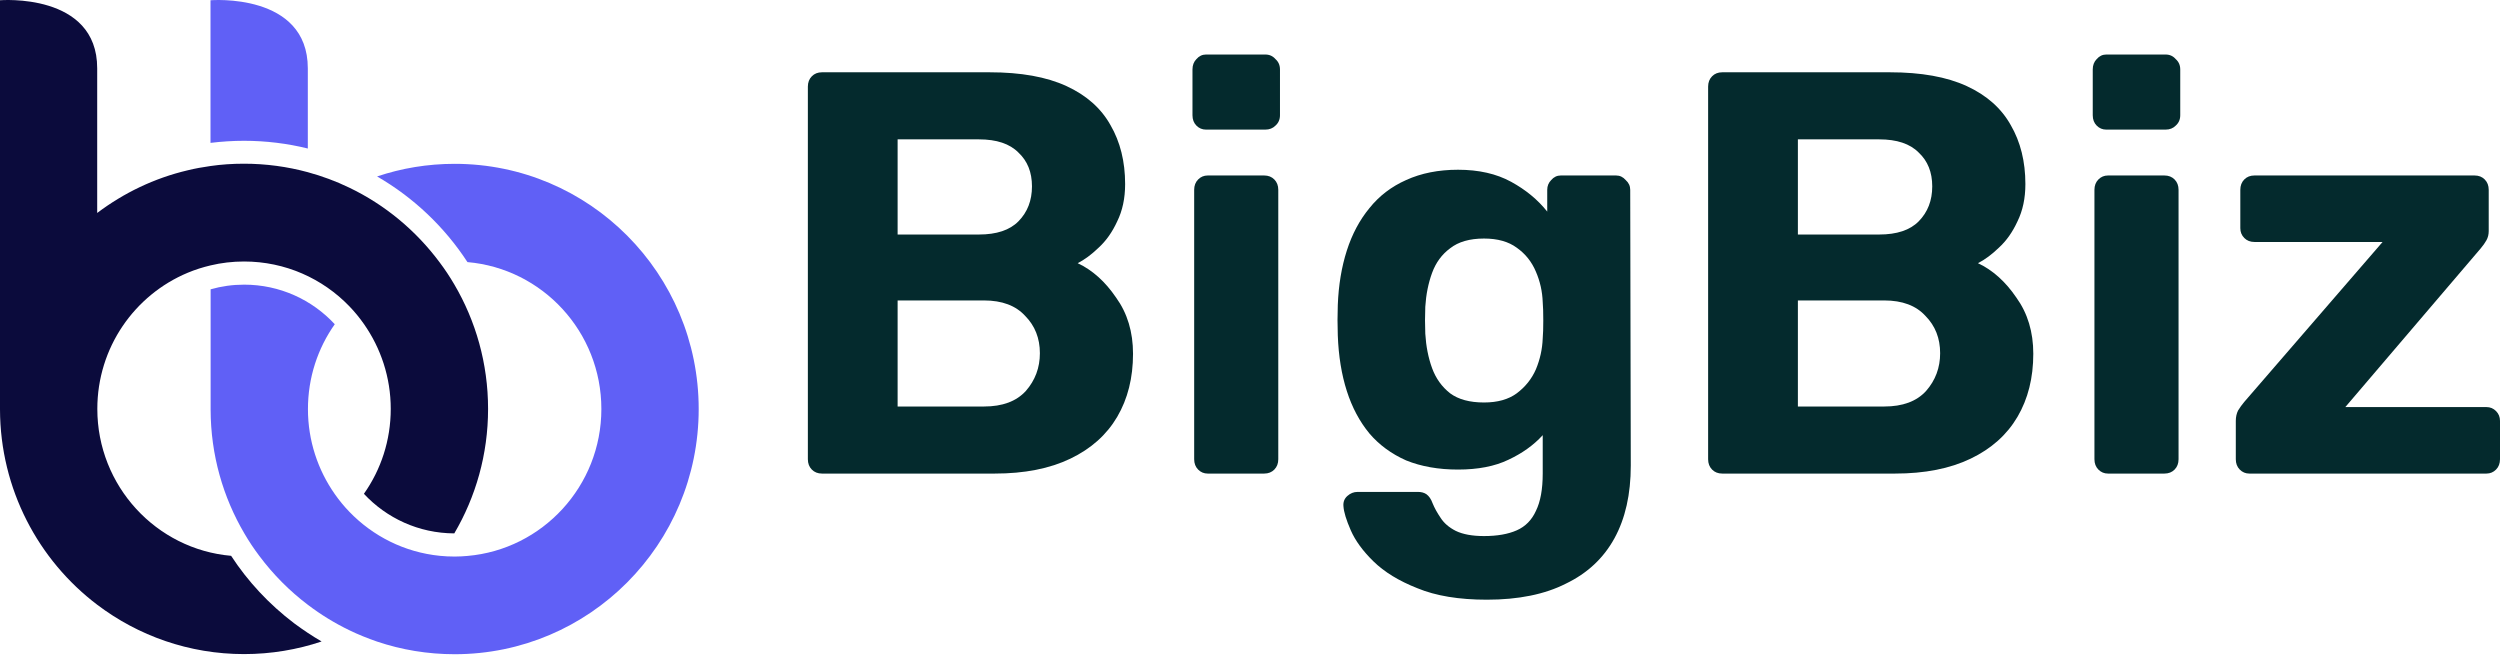
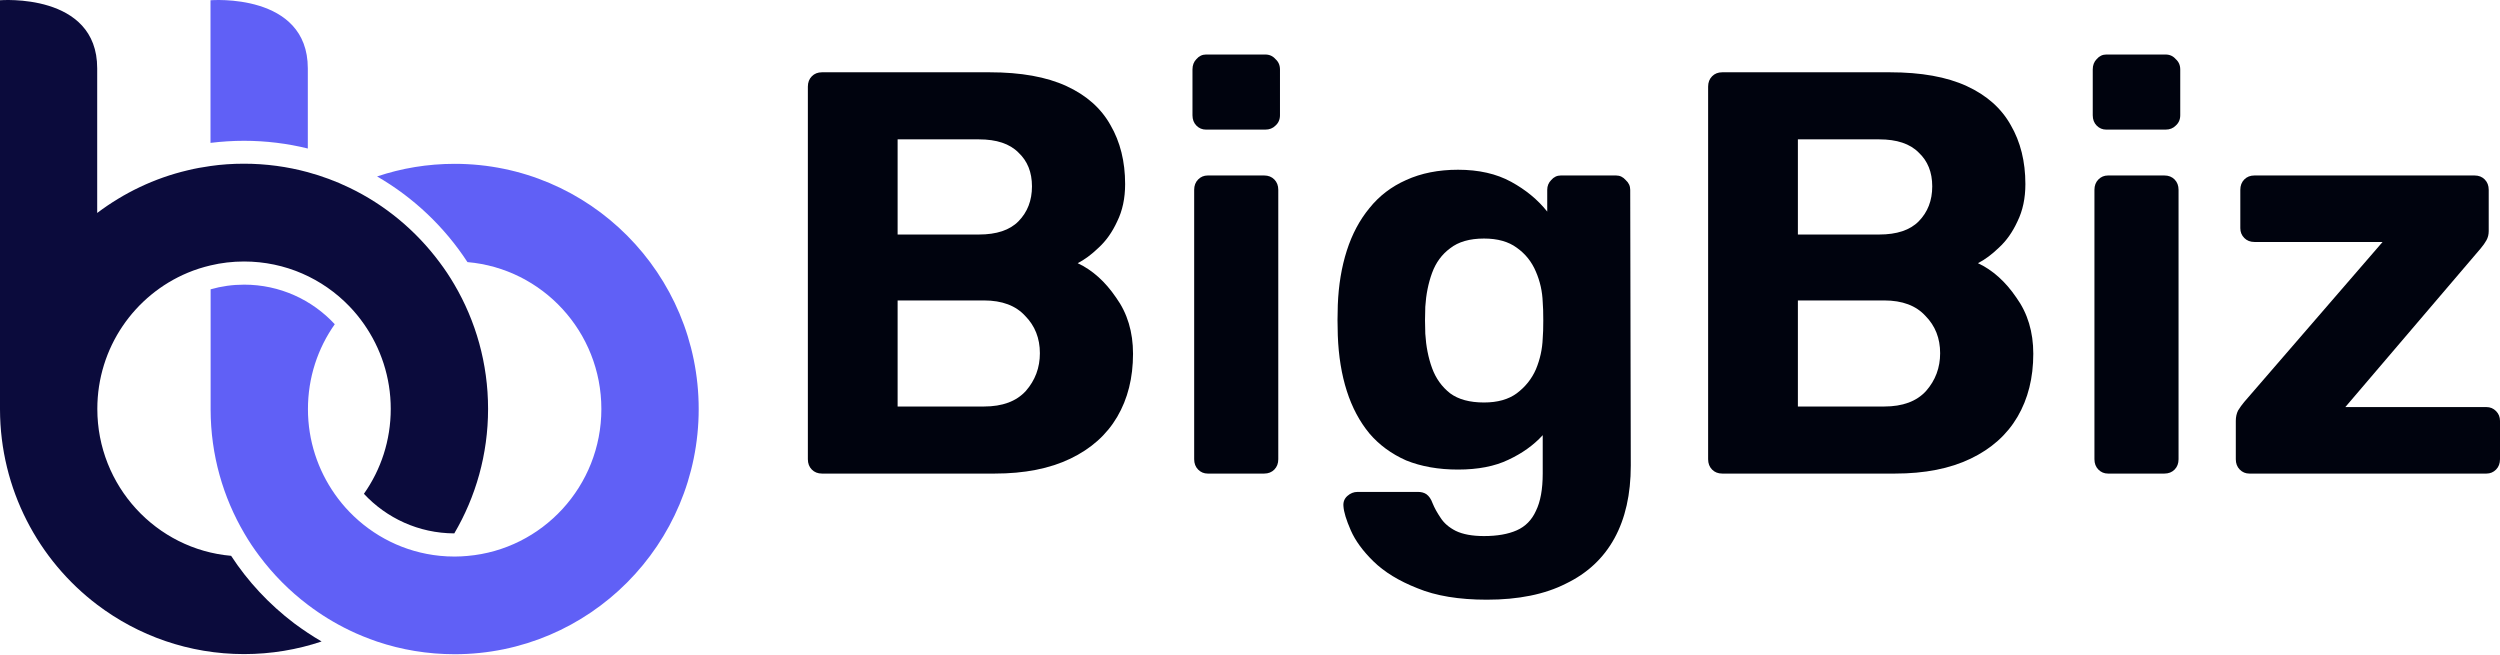
<svg xmlns="http://www.w3.org/2000/svg" width="214" height="56" viewBox="0 0 214 56" fill="none">
  <path fill-rule="evenodd" clip-rule="evenodd" d="M20.889 12.052C22.768 12.052 24.606 12.283 26.349 12.713V5.853C26.349 -0.661 18.019 0.021 18.019 0.021V12.23C18.968 12.115 19.929 12.052 20.889 12.052Z" fill="#6060F6" />
  <path fill-rule="evenodd" clip-rule="evenodd" d="M32.279 54.92C34.367 55.623 36.601 56.001 38.918 56.001C50.454 56.001 59.808 46.602 59.808 35.012C59.808 23.422 50.454 14.024 38.918 14.024C36.601 14.024 34.367 14.401 32.279 15.104C35.4 16.908 38.052 19.426 40.014 22.436C46.435 22.992 51.477 28.404 51.477 35.012C51.477 41.61 46.435 47.032 40.014 47.588C39.649 47.62 39.284 47.641 38.918 47.641C38.49 47.641 38.062 47.62 37.645 47.578C34.617 47.274 31.913 45.889 29.909 43.812C29.45 43.34 29.032 42.827 28.656 42.291C27.216 40.236 26.36 37.729 26.36 35.023C26.36 32.316 27.205 29.81 28.656 27.754C26.725 25.666 23.958 24.366 20.9 24.366C19.908 24.366 18.948 24.502 18.029 24.765V34.97V35.023V35.075C18.039 38.946 19.094 42.564 20.921 45.669C21.307 46.33 21.724 46.959 22.184 47.568C23.374 49.162 24.783 50.588 26.37 51.784C27.477 52.623 28.656 53.347 29.919 53.955C30.671 54.322 31.464 54.637 32.279 54.92Z" fill="#6060F6" />
  <path fill-rule="evenodd" clip-rule="evenodd" d="M8.331 35.002C8.331 29.747 11.525 25.247 16.066 23.349C16.693 23.086 17.35 22.877 18.019 22.719C18.937 22.499 19.898 22.384 20.889 22.384C24.428 22.384 27.623 23.852 29.899 26.212C30.358 26.684 30.776 27.198 31.151 27.733C32.592 29.789 33.448 32.295 33.448 35.002C33.448 37.708 32.602 40.215 31.151 42.27C33.083 44.347 35.839 45.648 38.887 45.658C40.724 42.533 41.779 38.893 41.779 35.002C41.779 31.11 40.724 27.471 38.887 24.345C38.501 23.684 38.083 23.055 37.624 22.446C35.609 19.74 32.958 17.527 29.888 16.059C28.761 15.513 27.571 15.073 26.339 14.737C24.595 14.265 22.768 14.013 20.879 14.013C19.908 14.013 18.948 14.076 18.008 14.213C17.35 14.307 16.693 14.422 16.056 14.58C13.206 15.251 10.586 16.52 8.32 18.23V5.853C8.331 -0.661 0 0.021 0 0.021V34.949V35.002V35.054C0.021 41.883 3.288 47.956 8.331 51.773C11.828 54.417 16.181 55.99 20.889 55.99C23.207 55.99 25.441 55.612 27.529 54.91C26.715 54.438 25.932 53.913 25.17 53.347C23.029 51.721 21.213 49.77 19.783 47.578C13.373 47.022 8.331 41.599 8.331 35.002Z" fill="#0B0B3C" />
-   <path d="M70.361 40.538C70.007 40.538 69.717 40.424 69.491 40.195C69.266 39.966 69.153 39.671 69.153 39.311V7.415C69.153 7.055 69.266 6.76 69.491 6.531C69.717 6.302 70.007 6.188 70.361 6.188H84.713C87.387 6.188 89.578 6.581 91.285 7.366C92.992 8.151 94.249 9.263 95.054 10.703C95.892 12.142 96.311 13.827 96.311 15.757C96.311 16.967 96.085 18.031 95.634 18.947C95.215 19.863 94.684 20.615 94.039 21.204C93.427 21.793 92.831 22.234 92.251 22.529C93.508 23.118 94.603 24.099 95.537 25.473C96.504 26.814 96.987 28.417 96.987 30.282C96.987 32.343 96.536 34.142 95.634 35.68C94.732 37.218 93.395 38.412 91.623 39.262C89.851 40.113 87.693 40.538 85.148 40.538H70.361ZM76.836 34.797H84.23C85.808 34.797 87 34.355 87.806 33.472C88.611 32.556 89.014 31.476 89.014 30.233C89.014 28.957 88.595 27.894 87.757 27.043C86.952 26.16 85.776 25.718 84.23 25.718H76.836V34.797ZM76.836 20.075H83.795C85.309 20.075 86.436 19.699 87.177 18.947C87.951 18.161 88.337 17.164 88.337 15.953C88.337 14.743 87.951 13.778 87.177 13.058C86.436 12.306 85.309 11.929 83.795 11.929H76.836V20.075Z" fill="#042A2D" />
-   <path d="M103.381 40.538C103.059 40.538 102.785 40.424 102.559 40.195C102.334 39.966 102.221 39.671 102.221 39.311V16.248C102.221 15.888 102.334 15.593 102.559 15.364C102.785 15.135 103.059 15.021 103.381 15.021H108.213C108.568 15.021 108.858 15.135 109.083 15.364C109.309 15.593 109.421 15.888 109.421 16.248V39.311C109.421 39.671 109.309 39.966 109.083 40.195C108.858 40.424 108.568 40.538 108.213 40.538H103.381ZM103.236 11.095C102.914 11.095 102.64 10.981 102.414 10.752C102.189 10.523 102.076 10.228 102.076 9.868V5.943C102.076 5.583 102.189 5.288 102.414 5.059C102.64 4.798 102.914 4.667 103.236 4.667H108.31C108.664 4.667 108.954 4.798 109.18 5.059C109.437 5.288 109.566 5.583 109.566 5.943V9.868C109.566 10.228 109.437 10.523 109.18 10.752C108.954 10.981 108.664 11.095 108.31 11.095H103.236Z" fill="#042A2D" />
-   <path d="M127.273 51.334C124.889 51.334 122.907 51.007 121.329 50.352C119.75 49.731 118.494 48.962 117.56 48.046C116.658 47.163 116.013 46.279 115.627 45.396C115.24 44.513 115.031 43.826 114.999 43.335C114.966 42.975 115.079 42.681 115.337 42.452C115.595 42.223 115.884 42.108 116.207 42.108H121.377C121.667 42.108 121.909 42.174 122.102 42.305C122.328 42.468 122.505 42.73 122.634 43.09C122.795 43.482 123.02 43.891 123.31 44.317C123.6 44.775 124.035 45.151 124.615 45.445C125.227 45.74 126.032 45.887 127.031 45.887C128.159 45.887 129.093 45.723 129.834 45.396C130.575 45.069 131.122 44.513 131.477 43.728C131.863 42.943 132.057 41.879 132.057 40.538V37.25C131.284 38.101 130.301 38.804 129.109 39.36C127.949 39.916 126.516 40.195 124.808 40.195C123.133 40.195 121.651 39.933 120.362 39.41C119.106 38.853 118.059 38.084 117.221 37.103C116.384 36.089 115.739 34.879 115.288 33.472C114.837 32.065 114.58 30.478 114.515 28.712C114.483 27.829 114.483 26.962 114.515 26.111C114.58 24.41 114.837 22.856 115.288 21.449C115.739 20.043 116.384 18.832 117.221 17.818C118.059 16.771 119.106 15.97 120.362 15.413C121.651 14.825 123.133 14.53 124.808 14.53C126.58 14.53 128.094 14.874 129.351 15.561C130.607 16.248 131.638 17.098 132.443 18.112V16.248C132.443 15.921 132.556 15.642 132.782 15.413C133.007 15.152 133.281 15.021 133.603 15.021H138.339C138.661 15.021 138.935 15.152 139.16 15.413C139.418 15.642 139.547 15.921 139.547 16.248L139.595 39.851C139.595 42.305 139.128 44.382 138.194 46.083C137.26 47.784 135.874 49.077 134.038 49.96C132.234 50.876 129.979 51.334 127.273 51.334ZM127.031 34.453C128.191 34.453 129.125 34.191 129.834 33.668C130.575 33.112 131.122 32.425 131.477 31.607C131.831 30.756 132.024 29.873 132.057 28.957C132.089 28.597 132.105 28.09 132.105 27.436C132.105 26.749 132.089 26.226 132.057 25.866C132.024 24.95 131.831 24.083 131.477 23.265C131.122 22.414 130.575 21.727 129.834 21.204C129.125 20.68 128.191 20.419 127.031 20.419C125.807 20.419 124.84 20.697 124.132 21.253C123.423 21.776 122.907 22.48 122.585 23.363C122.263 24.246 122.07 25.211 122.005 26.258C121.973 27.043 121.973 27.812 122.005 28.565C122.07 29.644 122.263 30.626 122.585 31.509C122.907 32.392 123.423 33.112 124.132 33.668C124.84 34.191 125.807 34.453 127.031 34.453Z" fill="#042A2D" />
-   <path d="M147.424 40.538C147.069 40.538 146.779 40.424 146.554 40.195C146.328 39.966 146.215 39.671 146.215 39.311V7.415C146.215 7.055 146.328 6.76 146.554 6.531C146.779 6.302 147.069 6.188 147.424 6.188H161.776C164.449 6.188 166.64 6.581 168.348 7.366C170.055 8.151 171.311 9.263 172.117 10.703C172.954 12.142 173.373 13.827 173.373 15.757C173.373 16.967 173.148 18.031 172.697 18.947C172.278 19.863 171.746 20.615 171.102 21.204C170.49 21.793 169.894 22.234 169.314 22.529C170.57 23.118 171.666 24.099 172.6 25.473C173.566 26.814 174.05 28.417 174.05 30.282C174.05 32.343 173.599 34.142 172.697 35.68C171.795 37.218 170.458 38.412 168.686 39.262C166.914 40.113 164.756 40.538 162.211 40.538H147.424ZM153.899 34.797H161.292C162.871 34.797 164.063 34.355 164.868 33.472C165.674 32.556 166.076 31.476 166.076 30.233C166.076 28.957 165.658 27.894 164.82 27.043C164.015 26.16 162.839 25.718 161.292 25.718H153.899V34.797ZM153.899 20.075H160.857C162.372 20.075 163.499 19.699 164.24 18.947C165.013 18.161 165.4 17.164 165.4 15.953C165.4 14.743 165.013 13.778 164.24 13.058C163.499 12.306 162.372 11.929 160.857 11.929H153.899V20.075Z" fill="#042A2D" />
-   <path d="M180.444 40.538C180.121 40.538 179.848 40.424 179.622 40.195C179.397 39.966 179.284 39.671 179.284 39.311V16.248C179.284 15.888 179.397 15.593 179.622 15.364C179.848 15.135 180.121 15.021 180.444 15.021H185.276C185.63 15.021 185.92 15.135 186.146 15.364C186.371 15.593 186.484 15.888 186.484 16.248V39.311C186.484 39.671 186.371 39.966 186.146 40.195C185.92 40.424 185.63 40.538 185.276 40.538H180.444ZM180.299 11.095C179.976 11.095 179.703 10.981 179.477 10.752C179.252 10.523 179.139 10.228 179.139 9.868V5.943C179.139 5.583 179.252 5.288 179.477 5.059C179.703 4.798 179.976 4.667 180.299 4.667H185.373C185.727 4.667 186.017 4.798 186.242 5.059C186.5 5.288 186.629 5.583 186.629 5.943V9.868C186.629 10.228 186.5 10.523 186.242 10.752C186.017 10.981 185.727 11.095 185.373 11.095H180.299Z" fill="#042A2D" />
-   <path d="M192.544 40.538C192.222 40.538 191.948 40.424 191.723 40.195C191.497 39.966 191.385 39.671 191.385 39.311V36.023C191.385 35.696 191.449 35.402 191.578 35.14C191.739 34.879 191.916 34.633 192.109 34.404L203.949 20.713H192.979C192.625 20.713 192.335 20.599 192.109 20.37C191.884 20.141 191.771 19.863 191.771 19.535V16.248C191.771 15.888 191.884 15.593 192.109 15.364C192.335 15.135 192.625 15.021 192.979 15.021H211.825C212.18 15.021 212.47 15.135 212.695 15.364C212.921 15.593 213.034 15.888 213.034 16.248V19.781C213.034 20.075 212.969 20.337 212.84 20.566C212.711 20.795 212.55 21.024 212.357 21.253L200.759 34.846H212.84C213.162 34.846 213.436 34.96 213.662 35.189C213.887 35.418 214 35.696 214 36.023V39.311C214 39.671 213.887 39.966 213.662 40.195C213.436 40.424 213.162 40.538 212.84 40.538H192.544Z" fill="#042A2D" />
+   <path d="M70.361 40.538C70.007 40.538 69.717 40.424 69.491 40.195C69.266 39.966 69.153 39.671 69.153 39.311V7.415C69.153 7.055 69.266 6.76 69.491 6.531C69.717 6.302 70.007 6.188 70.361 6.188H84.713C87.387 6.188 89.578 6.581 91.285 7.366C92.992 8.151 94.249 9.263 95.054 10.703C95.892 12.142 96.311 13.827 96.311 15.757C96.311 16.967 96.085 18.031 95.634 18.947C95.215 19.863 94.684 20.615 94.039 21.204C93.427 21.793 92.831 22.234 92.251 22.529C93.508 23.118 94.603 24.099 95.537 25.473C96.504 26.814 96.987 28.417 96.987 30.282C96.987 32.343 96.536 34.142 95.634 35.68C94.732 37.218 93.395 38.412 91.623 39.262C89.851 40.113 87.693 40.538 85.148 40.538H70.361ZM76.836 34.797H84.23C85.808 34.797 87 34.355 87.806 33.472C88.611 32.556 89.014 31.476 89.014 30.233C89.014 28.957 88.595 27.894 87.757 27.043C86.952 26.16 85.776 25.718 84.23 25.718H76.836V34.797ZM76.836 20.075H83.795C85.309 20.075 86.436 19.699 87.177 18.947C87.951 18.161 88.337 17.164 88.337 15.953C88.337 14.743 87.951 13.778 87.177 13.058C86.436 12.306 85.309 11.929 83.795 11.929H76.836V20.075Z" fill="#00030e" />
+   <path d="M103.381 40.538C103.059 40.538 102.785 40.424 102.559 40.195C102.334 39.966 102.221 39.671 102.221 39.311V16.248C102.221 15.888 102.334 15.593 102.559 15.364C102.785 15.135 103.059 15.021 103.381 15.021H108.213C108.568 15.021 108.858 15.135 109.083 15.364C109.309 15.593 109.421 15.888 109.421 16.248V39.311C109.421 39.671 109.309 39.966 109.083 40.195C108.858 40.424 108.568 40.538 108.213 40.538H103.381ZM103.236 11.095C102.914 11.095 102.64 10.981 102.414 10.752C102.189 10.523 102.076 10.228 102.076 9.868V5.943C102.076 5.583 102.189 5.288 102.414 5.059C102.64 4.798 102.914 4.667 103.236 4.667H108.31C108.664 4.667 108.954 4.798 109.18 5.059C109.437 5.288 109.566 5.583 109.566 5.943V9.868C109.566 10.228 109.437 10.523 109.18 10.752C108.954 10.981 108.664 11.095 108.31 11.095H103.236Z" fill="#00030e" />
+   <path d="M127.273 51.334C124.889 51.334 122.907 51.007 121.329 50.352C119.75 49.731 118.494 48.962 117.56 48.046C116.658 47.163 116.013 46.279 115.627 45.396C115.24 44.513 115.031 43.826 114.999 43.335C114.966 42.975 115.079 42.681 115.337 42.452C115.595 42.223 115.884 42.108 116.207 42.108H121.377C121.667 42.108 121.909 42.174 122.102 42.305C122.328 42.468 122.505 42.73 122.634 43.09C122.795 43.482 123.02 43.891 123.31 44.317C123.6 44.775 124.035 45.151 124.615 45.445C125.227 45.74 126.032 45.887 127.031 45.887C128.159 45.887 129.093 45.723 129.834 45.396C130.575 45.069 131.122 44.513 131.477 43.728C131.863 42.943 132.057 41.879 132.057 40.538V37.25C131.284 38.101 130.301 38.804 129.109 39.36C127.949 39.916 126.516 40.195 124.808 40.195C123.133 40.195 121.651 39.933 120.362 39.41C119.106 38.853 118.059 38.084 117.221 37.103C116.384 36.089 115.739 34.879 115.288 33.472C114.837 32.065 114.58 30.478 114.515 28.712C114.483 27.829 114.483 26.962 114.515 26.111C114.58 24.41 114.837 22.856 115.288 21.449C115.739 20.043 116.384 18.832 117.221 17.818C118.059 16.771 119.106 15.97 120.362 15.413C121.651 14.825 123.133 14.53 124.808 14.53C126.58 14.53 128.094 14.874 129.351 15.561C130.607 16.248 131.638 17.098 132.443 18.112V16.248C132.443 15.921 132.556 15.642 132.782 15.413C133.007 15.152 133.281 15.021 133.603 15.021H138.339C138.661 15.021 138.935 15.152 139.16 15.413C139.418 15.642 139.547 15.921 139.547 16.248L139.595 39.851C139.595 42.305 139.128 44.382 138.194 46.083C137.26 47.784 135.874 49.077 134.038 49.96C132.234 50.876 129.979 51.334 127.273 51.334ZM127.031 34.453C128.191 34.453 129.125 34.191 129.834 33.668C130.575 33.112 131.122 32.425 131.477 31.607C131.831 30.756 132.024 29.873 132.057 28.957C132.089 28.597 132.105 28.09 132.105 27.436C132.105 26.749 132.089 26.226 132.057 25.866C132.024 24.95 131.831 24.083 131.477 23.265C131.122 22.414 130.575 21.727 129.834 21.204C129.125 20.68 128.191 20.419 127.031 20.419C125.807 20.419 124.84 20.697 124.132 21.253C123.423 21.776 122.907 22.48 122.585 23.363C122.263 24.246 122.07 25.211 122.005 26.258C121.973 27.043 121.973 27.812 122.005 28.565C122.07 29.644 122.263 30.626 122.585 31.509C122.907 32.392 123.423 33.112 124.132 33.668C124.84 34.191 125.807 34.453 127.031 34.453Z" fill="#00030e" />
+   <path d="M147.424 40.538C147.069 40.538 146.779 40.424 146.554 40.195C146.328 39.966 146.215 39.671 146.215 39.311V7.415C146.215 7.055 146.328 6.76 146.554 6.531C146.779 6.302 147.069 6.188 147.424 6.188H161.776C164.449 6.188 166.64 6.581 168.348 7.366C170.055 8.151 171.311 9.263 172.117 10.703C172.954 12.142 173.373 13.827 173.373 15.757C173.373 16.967 173.148 18.031 172.697 18.947C172.278 19.863 171.746 20.615 171.102 21.204C170.49 21.793 169.894 22.234 169.314 22.529C170.57 23.118 171.666 24.099 172.6 25.473C173.566 26.814 174.05 28.417 174.05 30.282C174.05 32.343 173.599 34.142 172.697 35.68C171.795 37.218 170.458 38.412 168.686 39.262C166.914 40.113 164.756 40.538 162.211 40.538H147.424ZM153.899 34.797H161.292C162.871 34.797 164.063 34.355 164.868 33.472C165.674 32.556 166.076 31.476 166.076 30.233C166.076 28.957 165.658 27.894 164.82 27.043C164.015 26.16 162.839 25.718 161.292 25.718H153.899V34.797ZM153.899 20.075H160.857C162.372 20.075 163.499 19.699 164.24 18.947C165.013 18.161 165.4 17.164 165.4 15.953C165.4 14.743 165.013 13.778 164.24 13.058C163.499 12.306 162.372 11.929 160.857 11.929H153.899V20.075Z" fill="#00030e" />
+   <path d="M180.444 40.538C180.121 40.538 179.848 40.424 179.622 40.195C179.397 39.966 179.284 39.671 179.284 39.311V16.248C179.284 15.888 179.397 15.593 179.622 15.364C179.848 15.135 180.121 15.021 180.444 15.021H185.276C185.63 15.021 185.92 15.135 186.146 15.364C186.371 15.593 186.484 15.888 186.484 16.248V39.311C186.484 39.671 186.371 39.966 186.146 40.195C185.92 40.424 185.63 40.538 185.276 40.538H180.444ZM180.299 11.095C179.976 11.095 179.703 10.981 179.477 10.752C179.252 10.523 179.139 10.228 179.139 9.868V5.943C179.139 5.583 179.252 5.288 179.477 5.059C179.703 4.798 179.976 4.667 180.299 4.667H185.373C185.727 4.667 186.017 4.798 186.242 5.059C186.5 5.288 186.629 5.583 186.629 5.943V9.868C186.629 10.228 186.5 10.523 186.242 10.752C186.017 10.981 185.727 11.095 185.373 11.095H180.299Z" fill="#00030e" />
+   <path d="M192.544 40.538C192.222 40.538 191.948 40.424 191.723 40.195C191.497 39.966 191.385 39.671 191.385 39.311V36.023C191.385 35.696 191.449 35.402 191.578 35.14C191.739 34.879 191.916 34.633 192.109 34.404L203.949 20.713H192.979C192.625 20.713 192.335 20.599 192.109 20.37C191.884 20.141 191.771 19.863 191.771 19.535V16.248C191.771 15.888 191.884 15.593 192.109 15.364C192.335 15.135 192.625 15.021 192.979 15.021H211.825C212.18 15.021 212.47 15.135 212.695 15.364C212.921 15.593 213.034 15.888 213.034 16.248V19.781C213.034 20.075 212.969 20.337 212.84 20.566C212.711 20.795 212.55 21.024 212.357 21.253L200.759 34.846H212.84C213.162 34.846 213.436 34.96 213.662 35.189C213.887 35.418 214 35.696 214 36.023V39.311C214 39.671 213.887 39.966 213.662 40.195C213.436 40.424 213.162 40.538 212.84 40.538H192.544Z" fill="#00030e" />
</svg>
